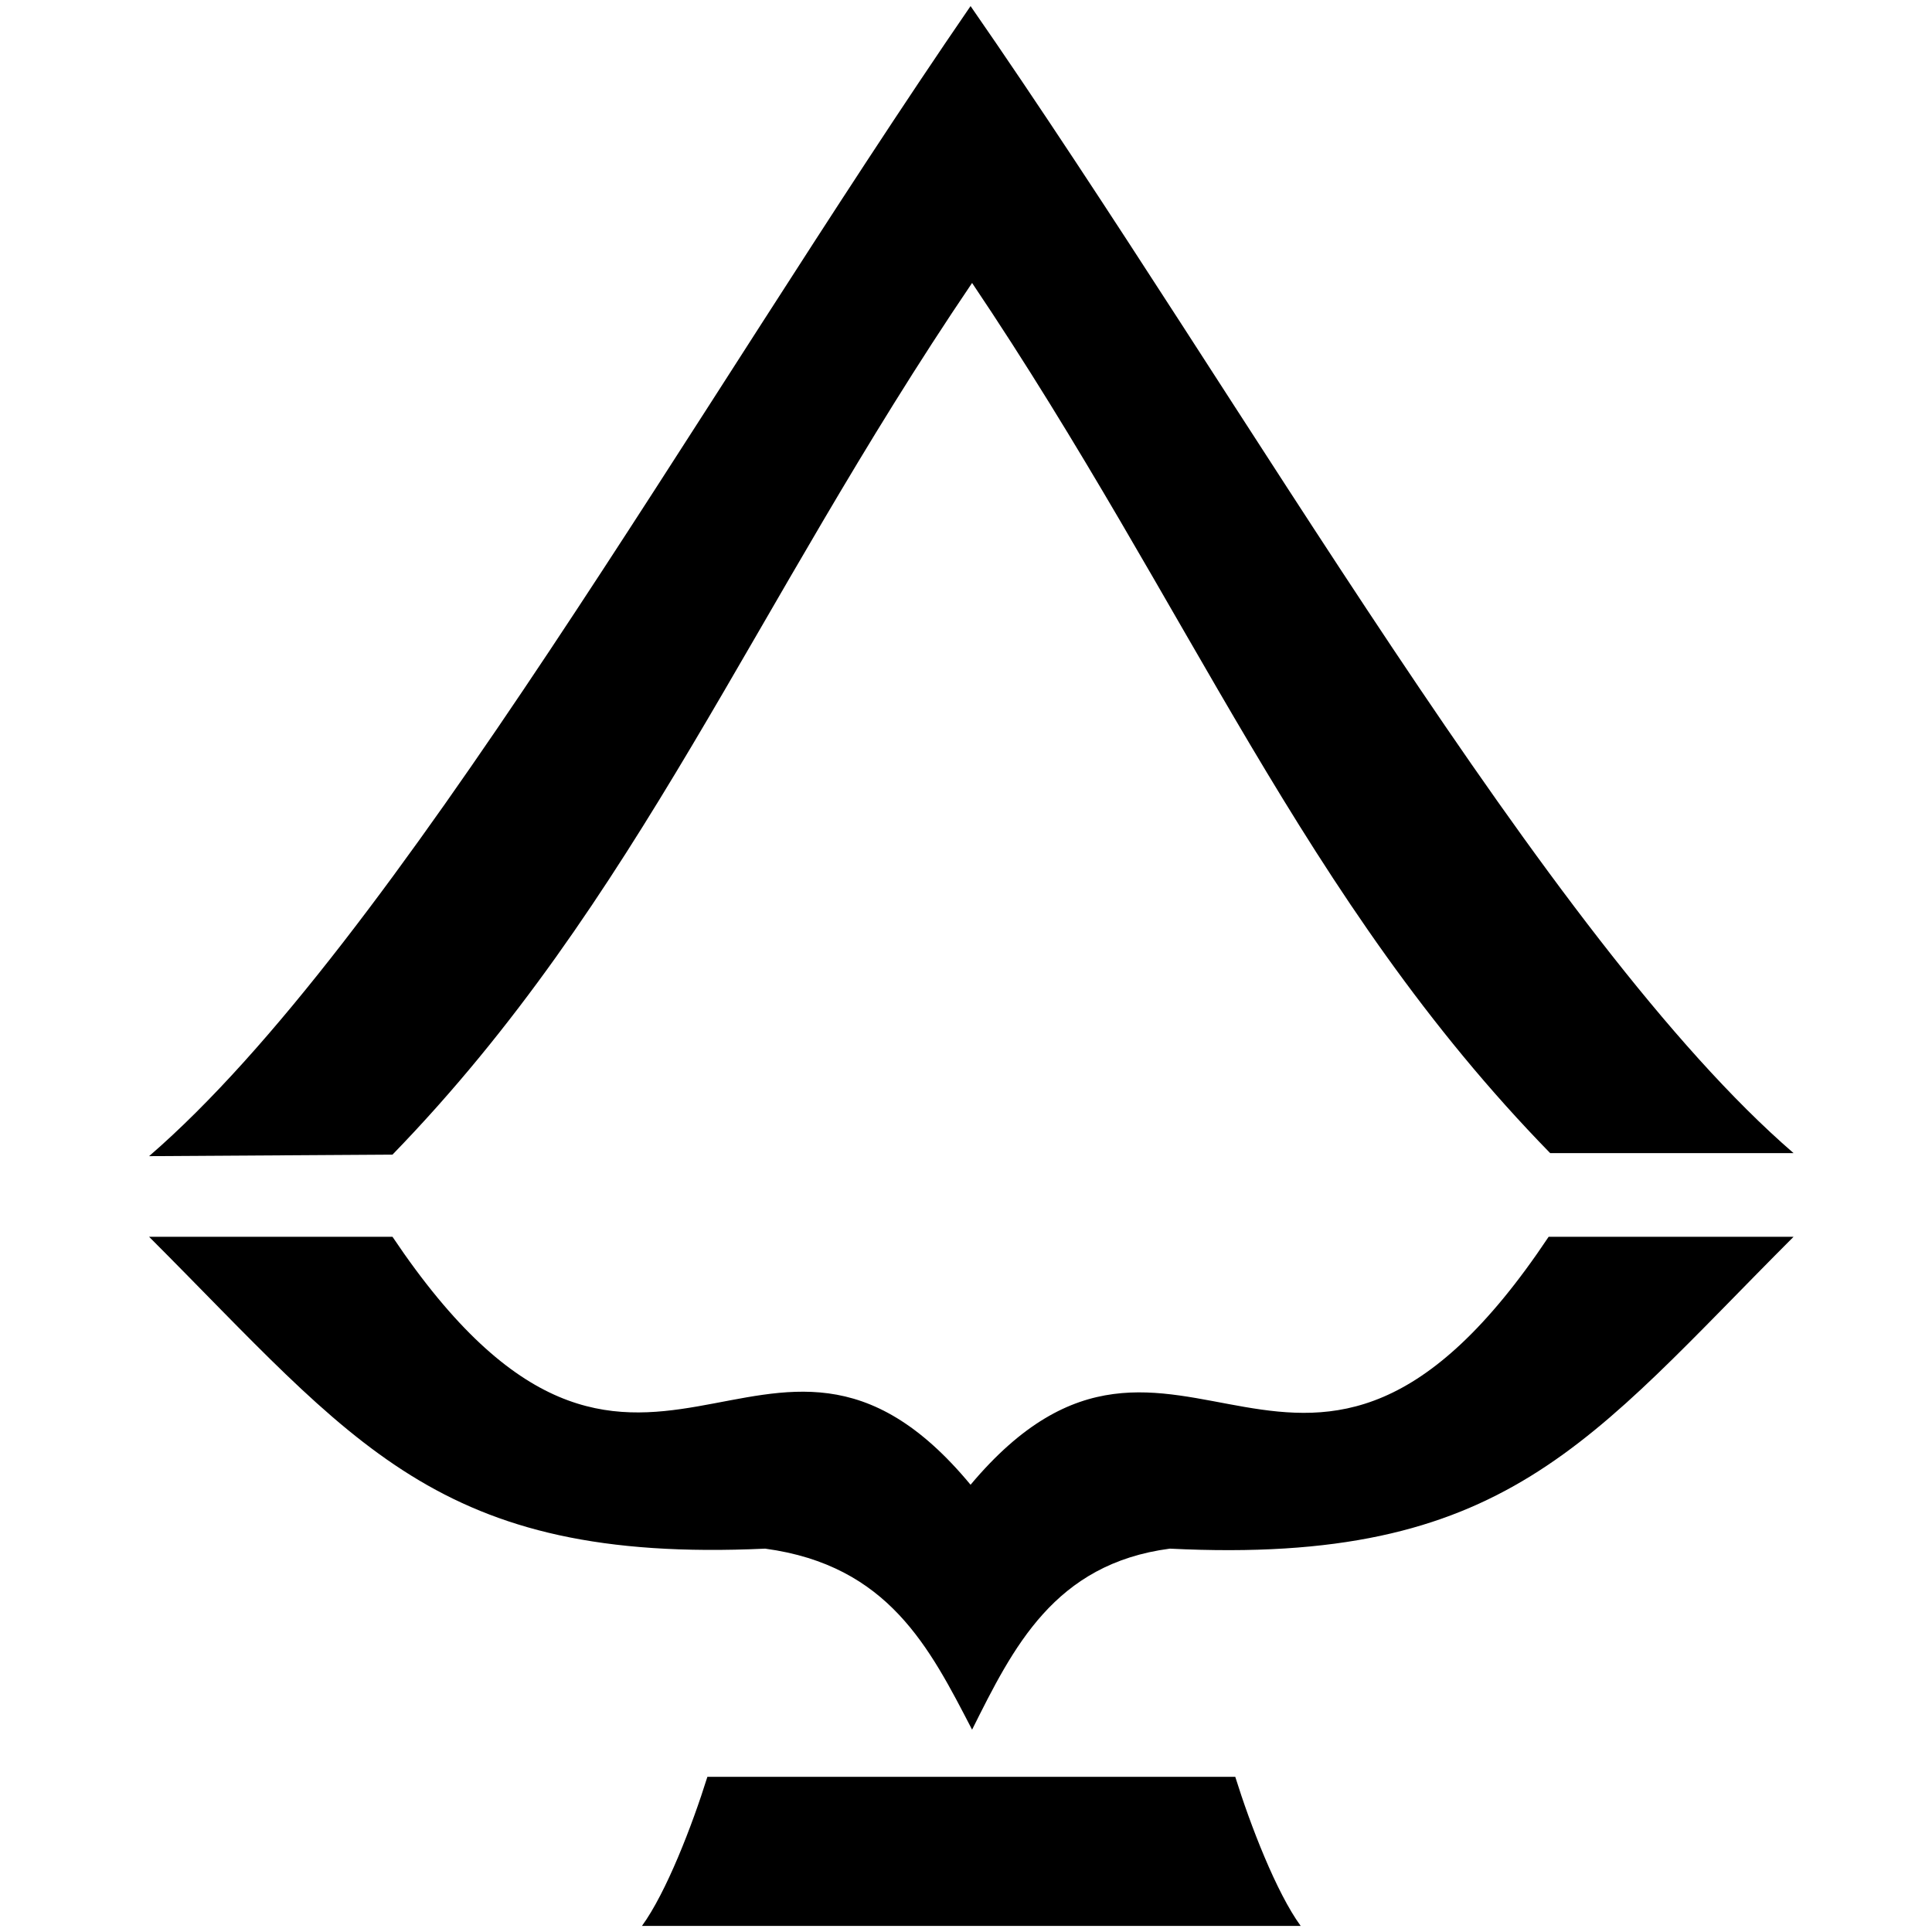
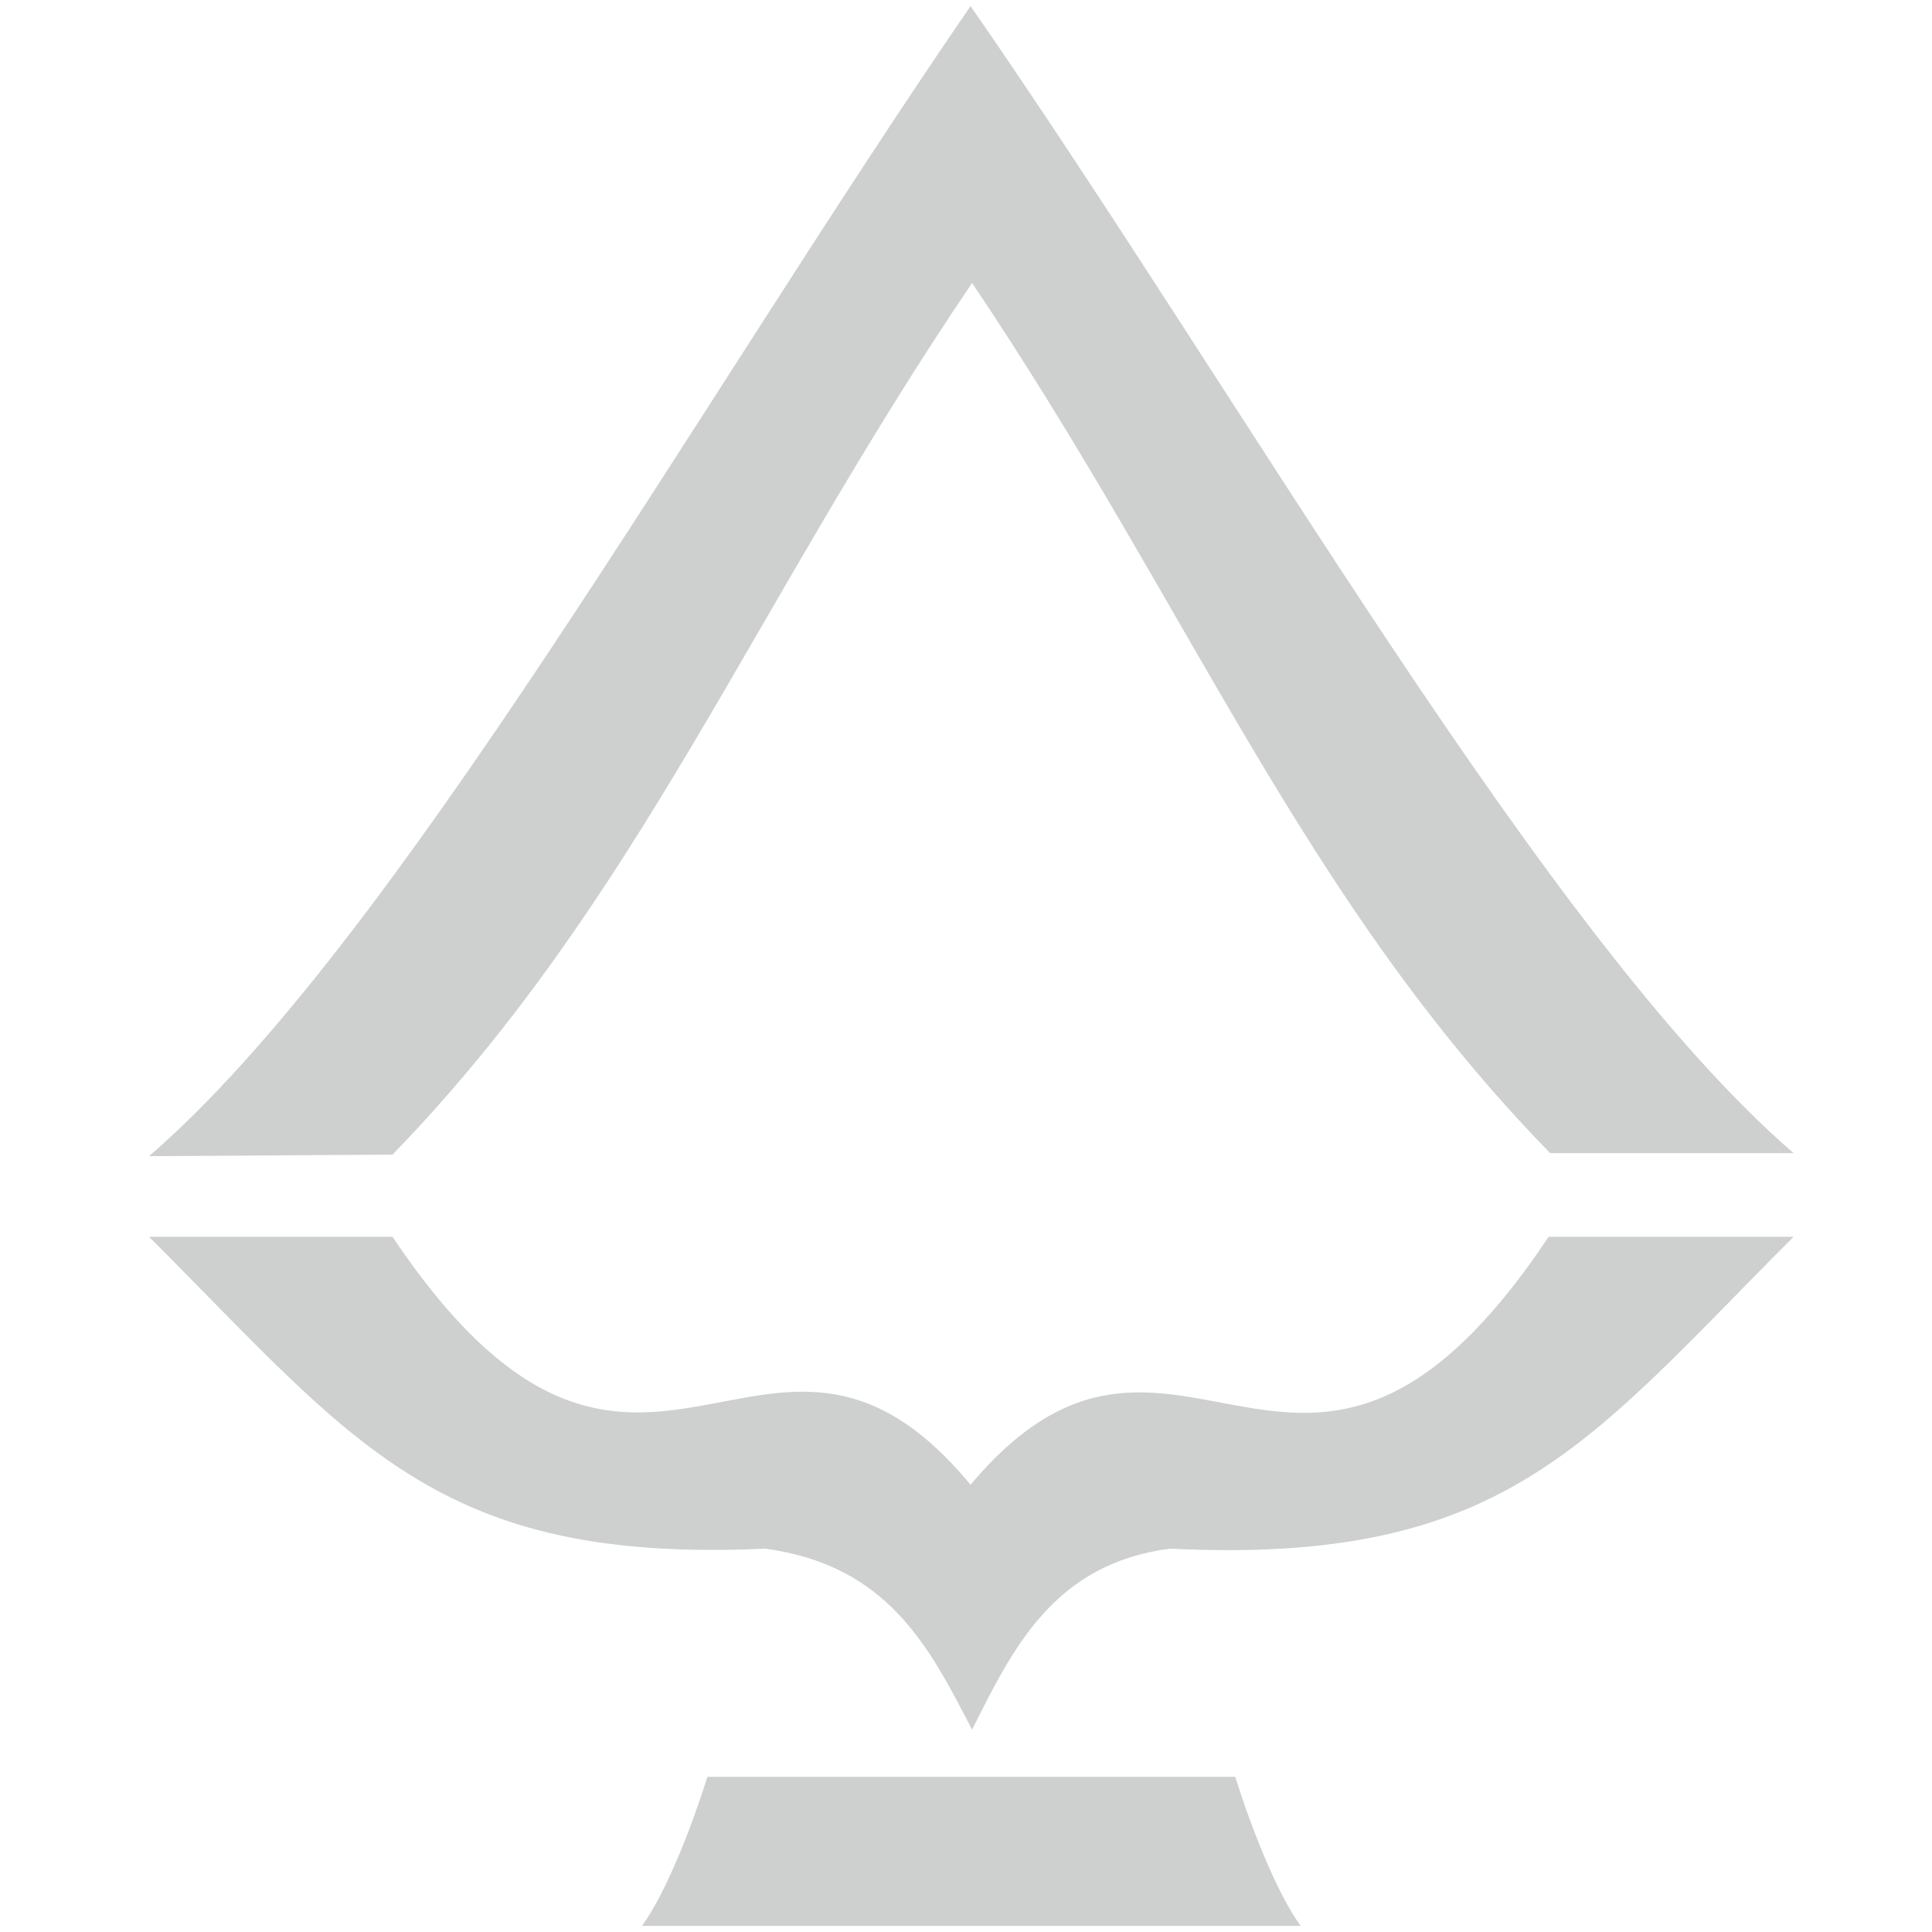
<svg xmlns="http://www.w3.org/2000/svg" width="48" height="48" viewBox="0 0 12.7 12.7">
-   <path d="M.98 7.6C2.6 6.2 4.58 2.66 6.38.04c1.81 2.61 3.79 6.14 5.41 7.54h-1.6C8.56 5.91 7.83 4 6.39 1.86 4.94 4 4.2 5.92 2.58 7.59zm0 .53h1.6c1.63 2.43 2.45 0 3.8 1.63 1.36-1.62 2.18.8 3.8-1.63h1.61c-1.35 1.35-1.89 2.16-4.1 2.05-.76.1-1.03.65-1.3 1.19-.28-.54-.55-1.08-1.36-1.19-2.16.1-2.7-.7-4.05-2.05zm3.67 3.55h3.47c.1.32.27.76.43.98H4.22c.16-.22.33-.66.43-.98z" />
+   <path fill="#cecfcf" d="M.98 7.6C2.6 6.2 4.58 2.66 6.38.04c1.81 2.61 3.79 6.14 5.41 7.54h-1.6C8.56 5.91 7.83 4 6.39 1.86 4.94 4 4.2 5.92 2.58 7.59zm0 .53h1.6c1.63 2.43 2.45 0 3.8 1.63 1.36-1.62 2.18.8 3.8-1.63h1.61c-1.35 1.35-1.89 2.16-4.1 2.05-.76.1-1.03.65-1.3 1.19-.28-.54-.55-1.08-1.36-1.19-2.16.1-2.7-.7-4.05-2.05zm3.67 3.55h3.47c.1.32.27.76.43.98H4.22c.16-.22.33-.66.43-.98z" />
</svg>
